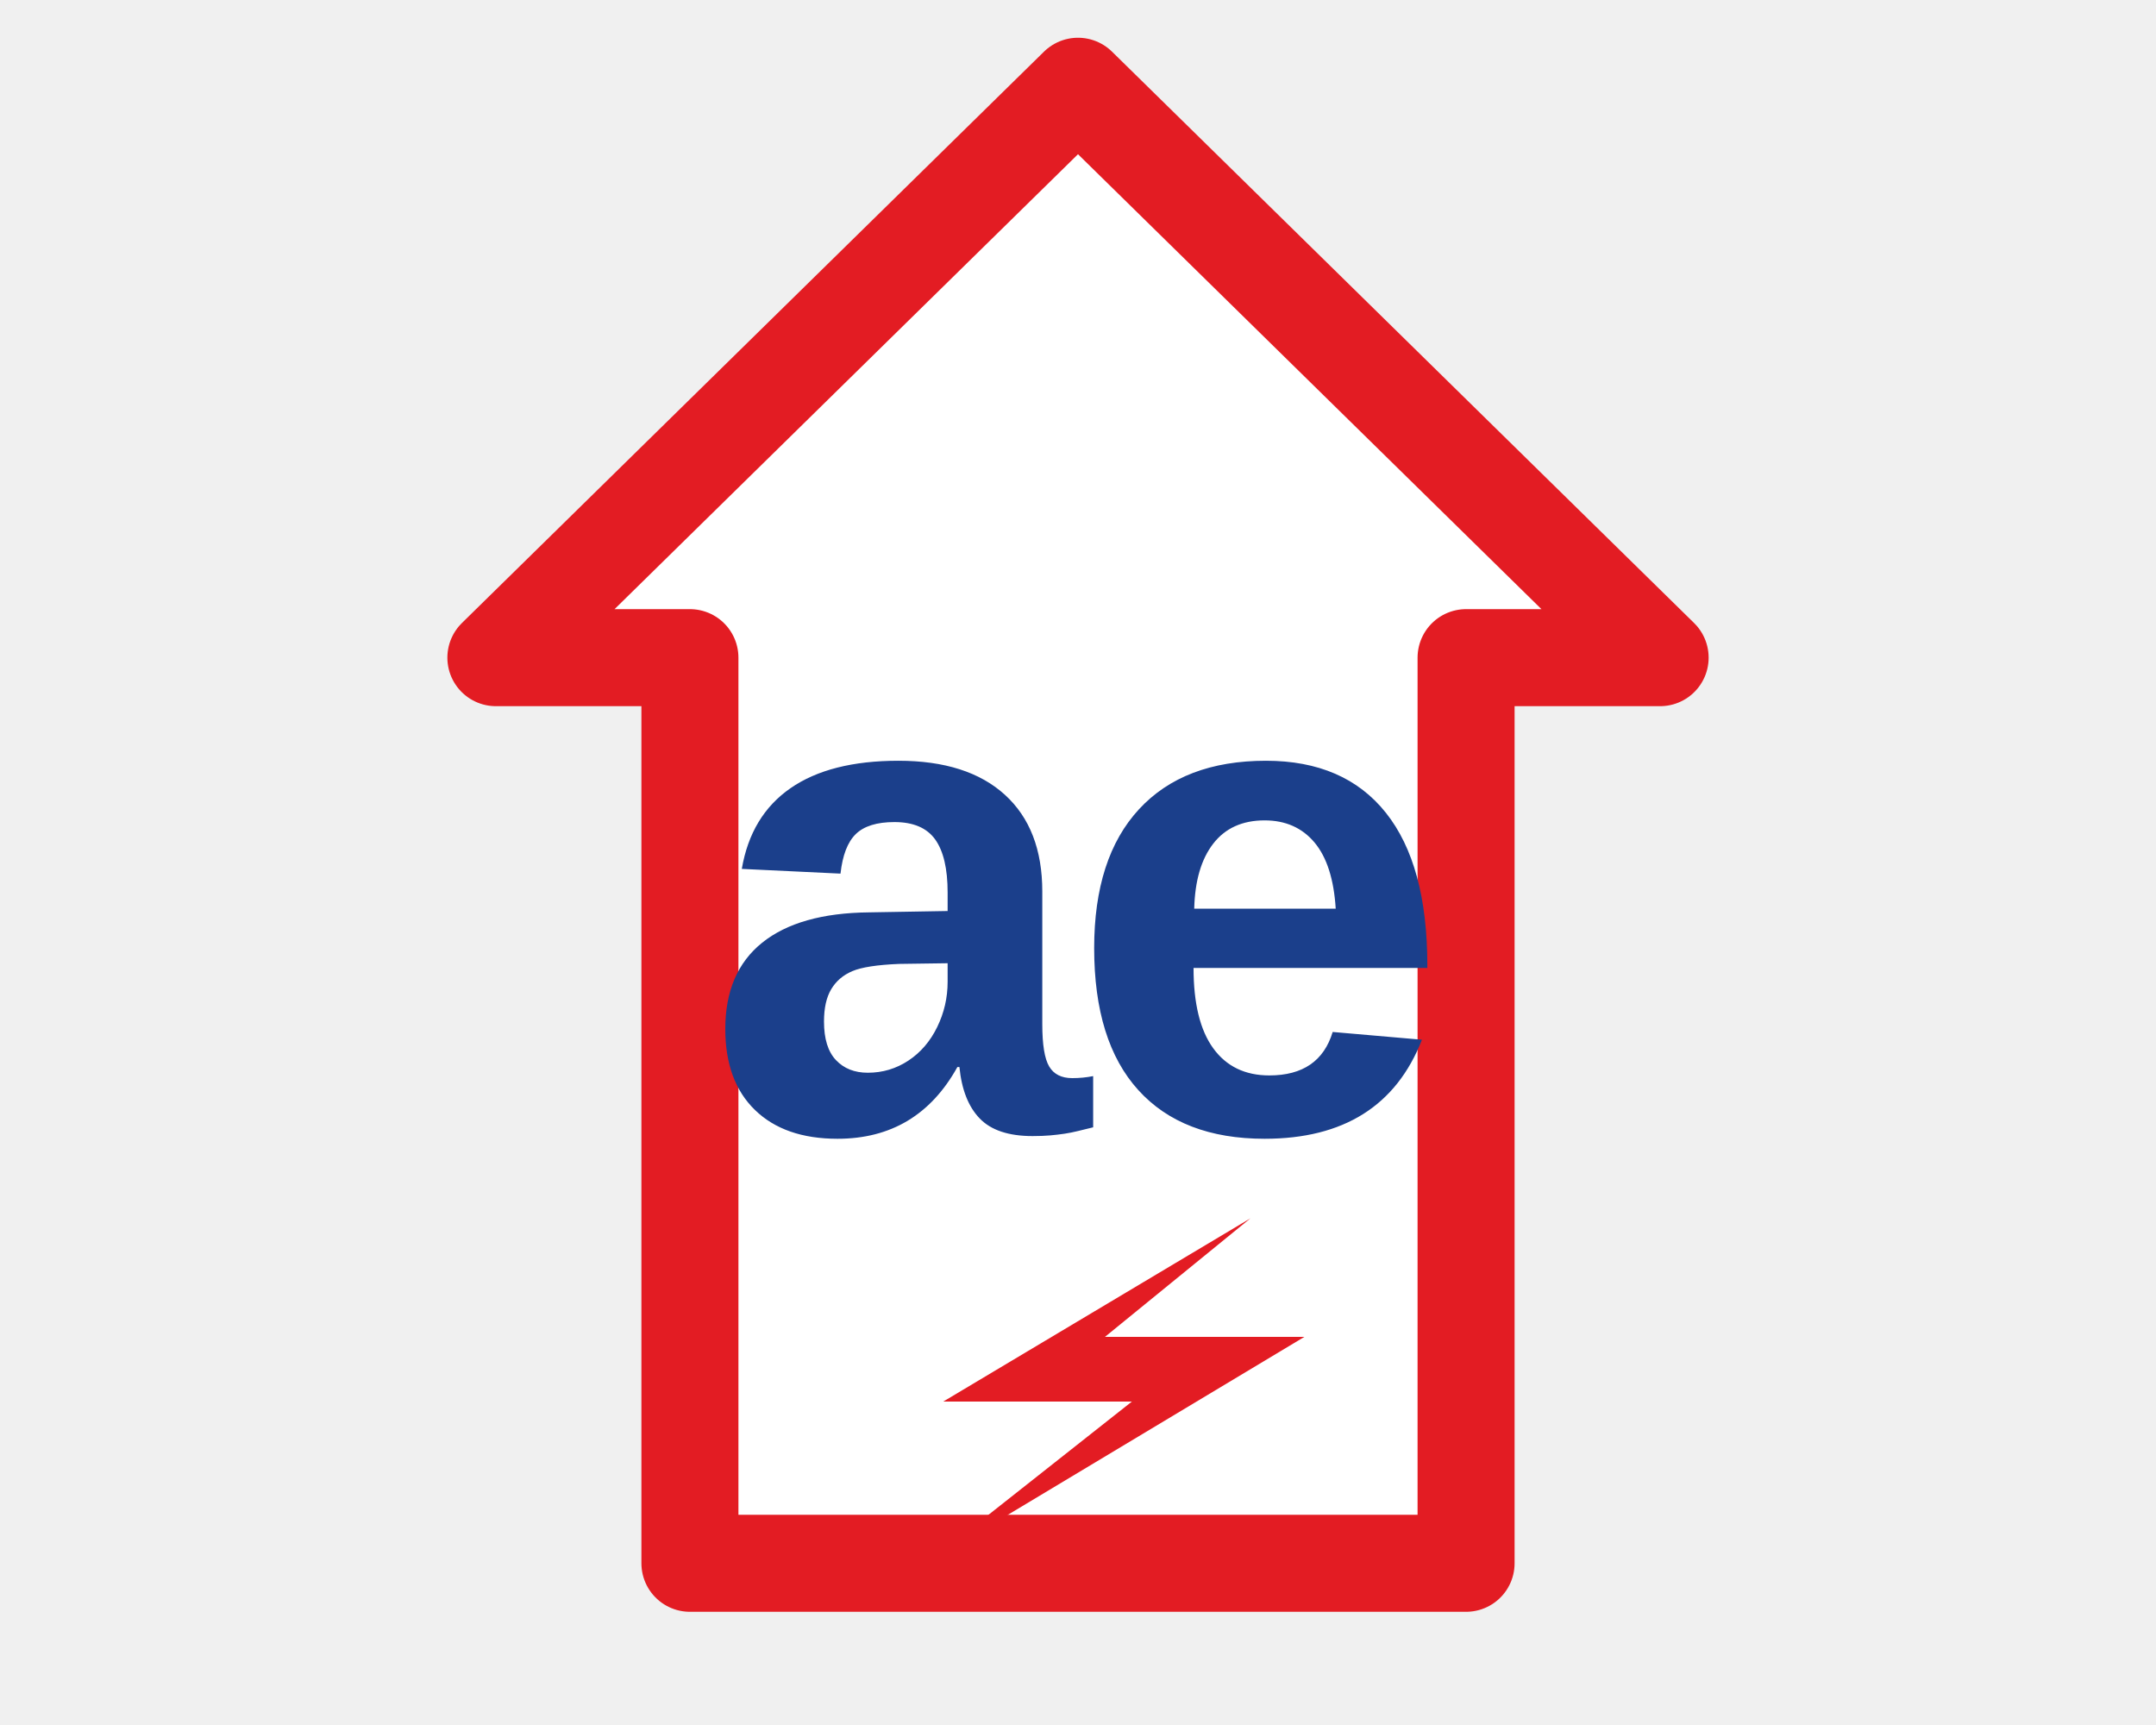
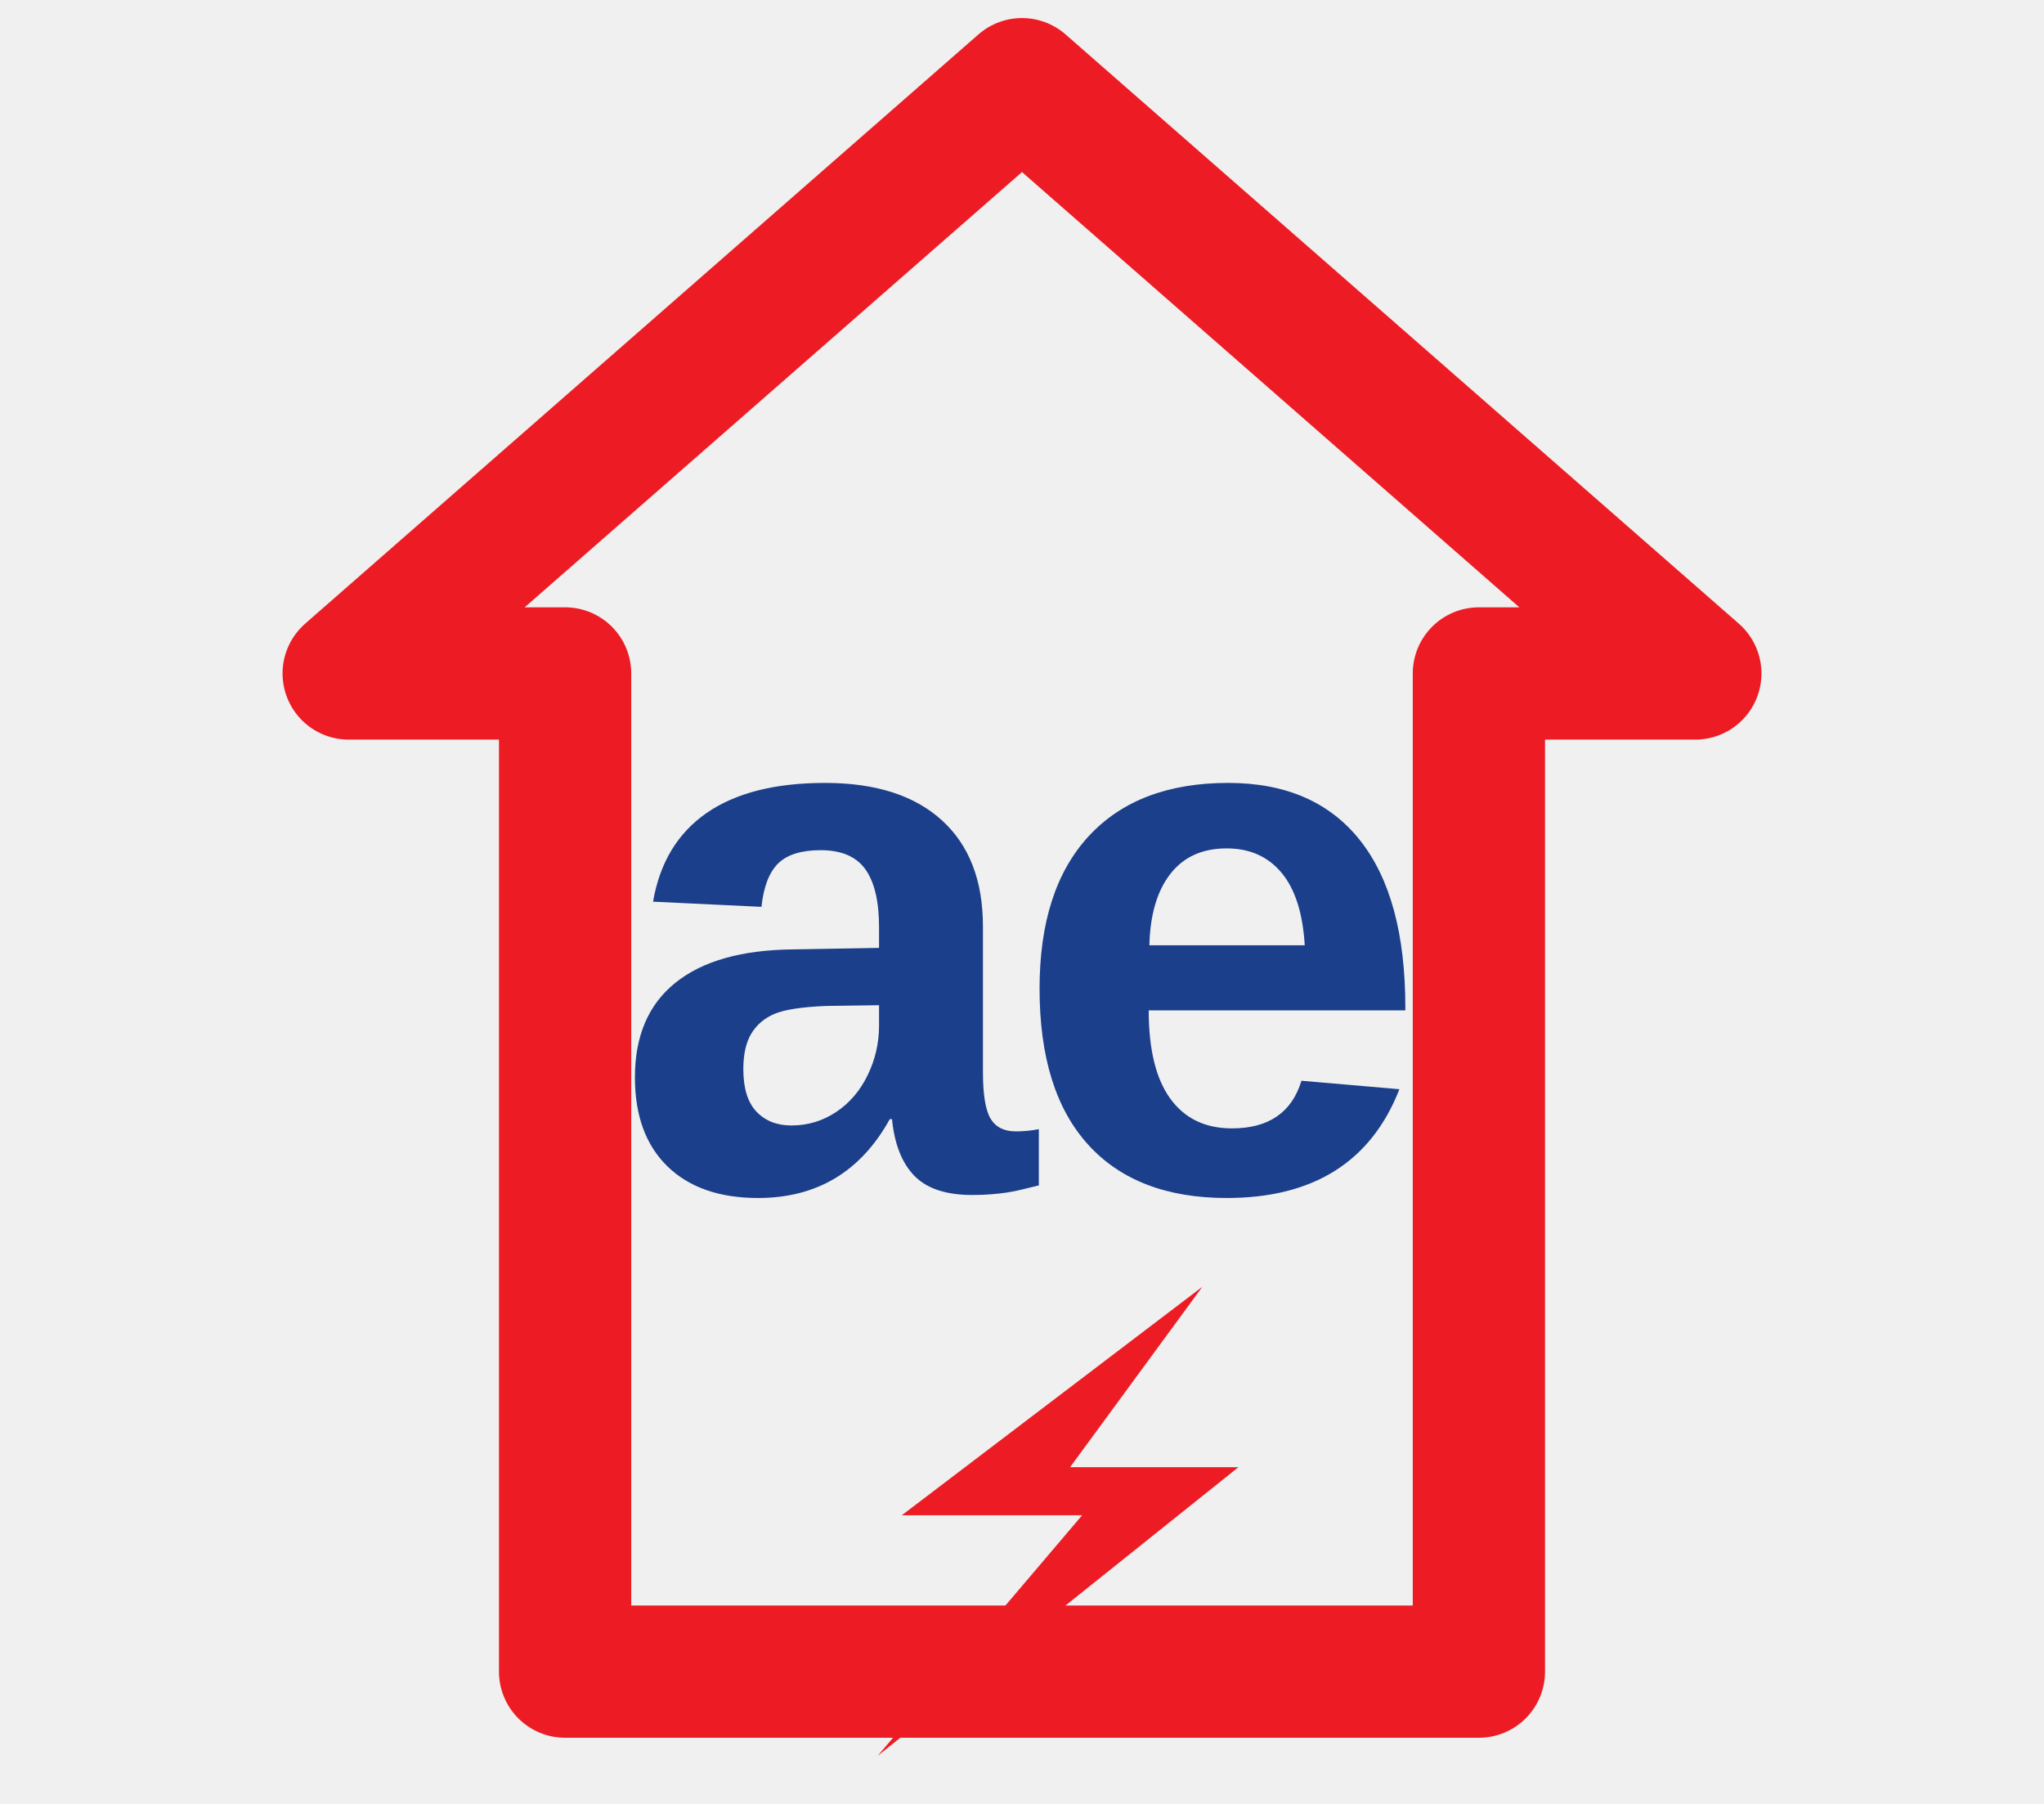
- <svg xmlns="http://www.w3.org/2000/svg" viewBox="0 0 400 320" role="img" aria-label="Ajanta Electronics">
-   <path d="M200,16 L308,122 L272,122 L272,290 L128,290 L128,122 L92,122 Z" fill="#ffffff" stroke="#E31C23" stroke-width="18" stroke-linejoin="round" stroke-linecap="round" />
-   <text x="200" y="210" text-anchor="middle" font-family="Arial, Helvetica, sans-serif" font-weight="800" font-size="128" fill="#1B3F8B" letter-spacing="-4">ae</text>
-   <polygon points="232,226 175,260 210,260 172,290 242,248 205,248" fill="#E31C23" />
+ <svg xmlns="http://www.w3.org/2000/svg" viewBox="0 0 340 300" role="img" aria-label="Ajanta Electronics">
+   <path d="M170,14 L282,112 L246,112 L246,278 L94,278 L94,112 L58,112 Z" fill="none" stroke="#ED1C24" stroke-width="22" stroke-linejoin="round" stroke-linecap="round" />
+   <text x="170" y="198" text-anchor="middle" font-family="Arial, Helvetica, sans-serif" font-weight="800" font-size="126" fill="#1B3F8B" letter-spacing="-4">ae</text>
+   <path d="M200,214 L150,252 L180,252 L146,292 L206,244 L178,244 Z" fill="#ED1C24" />
</svg>
